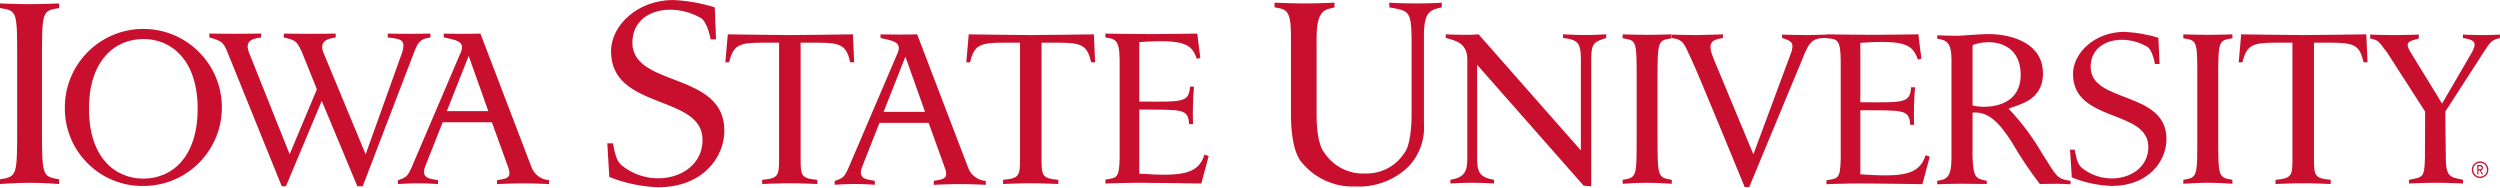
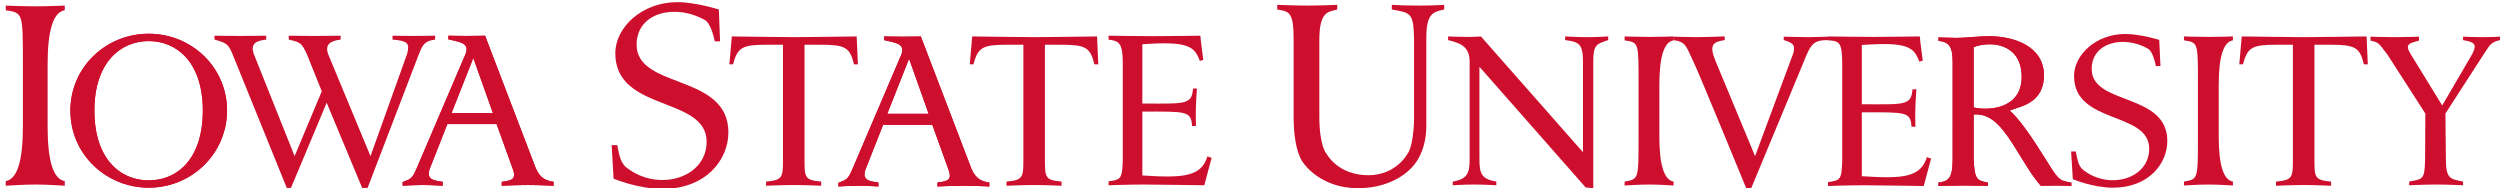
- <svg xmlns="http://www.w3.org/2000/svg" width="224" height="16.778">
+ <svg xmlns="http://www.w3.org/2000/svg" id="Layer_1" viewBox="0 0 612.75 45.56" width="224" height="16.778">
  <defs>
-     <clipPath id="a">
-       <path data-name="Rectangle 743" fill="none" d="M0 0h224v16.778H0z" />
-     </clipPath>
+     <style>.cls-1,.cls-2{fill:#ce0e2d;}.cls-2{fill-rule:evenodd;}</style>
  </defs>
-   <g data-name="Iowa State Logo – Red">
-     <g data-name="Group 3639" clip-path="url(#a)">
-       <path data-name="Path 3203" d="M149.76 3.1s1.714.044 2.176.044 2.44-.066 2.44-.066v.33c-1.078.154-1.429.44-.814 1.912l3.54 8.507 3.43-9.233c.132-.572.2-.9-.858-1.188V3.1s1.648.044 2.264.044c.792-.022 1.737-.044 1.737-.044v.3c-1.276 0-1.56.286-2.2 1.934l-4.748 11.431h-.4s-4.375-10.663-4.748-11.388c-.682-1.407-.66-1.824-1.824-1.978V3.1ZM1.539 5.582v5.606c0 4.616 0 4.616-1.539 4.88v.418s1.5-.11 2.66-.11 2.638.11 2.638.11v-.418C3.76 15.8 3.76 15.8 3.76 11.188V5.582C3.76.966 3.76.966 5.3.724V.306S3.826.372 2.66.372 0 .306 0 .306v.418c1.56.242 1.539.242 1.539 4.858M64.047.66A14.848 14.848 0 0 0 60.309 0c-3.144 0-5.561 2.242-5.561 4.6 0 5.3 8.2 3.825 8.2 7.935 0 3.3-4.4 4.552-7.211 2.308-.594-.462-.682-1.407-.814-2h-.506l.176 3.011a12.963 12.963 0 0 0 4.419.924c3.936-.022 5.892-2.66 5.892-5.078 0-5.32-8.265-3.847-8.244-7.892.022-2.924 3.518-3.672 6.09-2.22.638.308.923 1.934.923 1.934h.484L64.044.663Zm.944 4.922.22-2.506s4.551.066 5.562.066 5.65-.066 5.65-.066l.11 2.506h-.352c-.352-1.517-.814-1.758-2.946-1.758h-1.5v10.332c0 1.6.044 1.825 1.5 1.956v.374s-1.451-.066-2.462-.066-2.484.066-2.484.066v-.374c1.473-.132 1.517-.374 1.517-1.956V3.824h-1.517c-2.132 0-2.572.241-2.968 1.758ZM99.043 3.01s2.77.044 4.089.044c1.364 0 3.8-.044 4.155-.044.022.44.22 1.781.264 2.176l-.308.088c-.483-1.254-.945-1.8-5.166-1.5V9.1c3.913.022 4.441.11 4.551-1.341h.352a28.839 28.839 0 0 0-.088 3.364h-.352c-.066-1.385-.571-1.3-4.463-1.3v5.738c3.715.242 5.276.11 5.847-1.714l.374.132-.66 2.462s-4.637-.066-5.451-.066c-1.319 0-3.144.066-3.144.066v-.352c1.078-.154 1.232-.176 1.276-1.913V5.334c-.022-1.8-.418-1.846-1.276-1.978V3.01ZM114.19.241s1.582.066 2.7.066 2.682-.066 2.682-.066v.418c-.726.22-1.605.066-1.605 2.726v6.882c0 2.748.66 3.363.66 3.363a4.135 4.135 0 0 0 3.737 1.913 4 4 0 0 0 3.5-1.89s.571-.55.616-3.232V3.408c-.044-2.462-.264-2.44-2-2.748V.241s.968.066 2.528.066c1.188 0 2.176-.066 2.176-.066v.418c-1.012.22-1.626.352-1.6 2.66v7.718a5.1 5.1 0 0 1-1.364 3.87 6.347 6.347 0 0 1-4.77 1.8 5.881 5.881 0 0 1-4.9-2.264s-.879-.9-.879-4.155V3.407c0-2.462-.33-2.572-1.473-2.748V.241Zm15.345 2.835s.792.044 1.67.044a12.618 12.618 0 0 0 1.275-.044l9.167 10.4v-8.14c0-1.538-.308-1.781-1.6-1.934v-.33s1.1.066 1.978.066c.9 0 1.89-.066 1.89-.066V3.4c-1.056.352-1.341.418-1.341 1.912V16.7l-.681-.066L132.349 5.8v8.31c0 1.253.176 1.781 1.517 2v.33s-1.078-.066-2-.066c-.835 0-1.912.066-1.912.066v-.33c1.3-.22 1.517-.748 1.517-2V5.336c0-1.452-.989-1.692-1.934-1.934v-.326Zm82.836.023s1.21.044 2.132.044 2.22-.044 2.22-.044v.352c-.836.242-1.32.286-.748 1.209l2.836 4.617 2.682-4.6c.33-.682.5-1.078-.814-1.276V3.1s.9.044 1.758.044c.77 0 1.561-.044 1.561-.044v.308c-.858.2-.88.418-1.452 1.253L219.1 10l.044 4.133c0 1.8.462 1.736 1.54 1.978v.33s-1.385-.066-2.4-.066-2.441.066-2.441.066v-.33c1.232-.242 1.386-.154 1.43-1.956l.018-4.155-3.407-5.3c-.814-1.056-.748-1.078-1.517-1.254V3.1ZM25.42 3.009s1.254.022 2.33.022c1.056 0 2.33-.022 2.33-.022v.352c-.99.11-1.385.484-1.144 1.253l3.826 9.211 3.3-9.211c.242-.945.022-1.143-1.32-1.253v-.352s1.012.022 1.846.022c.858 0 1.979-.022 1.979-.022v.352c-.946.11-1.122.484-1.43 1.232L32.5 16.689h-.483l-3.188-7.651-3.21 7.651h-.374l-4.9-12.1c-.352-.792-.461-.924-1.582-1.232 0-.4-.022-.352-.022-.352s1.232.022 2.286.022c1.077 0 2.374-.022 2.374-.022v.352c-1.077.11-1.385.484-1.121 1.276l3.671 9.189L28.393 8 27.03 4.614c-.462-.945-.528-1.011-1.6-1.253V3.01Zm61.159 2.573.22-2.506s4.551.066 5.562.066 5.65-.066 5.65-.066l.11 2.506h-.352c-.352-1.517-.814-1.758-2.946-1.758h-1.5v10.332c0 1.6.044 1.825 1.5 1.956v.374s-1.451-.066-2.462-.066-2.484.066-2.484.066v-.374c1.473-.132 1.517-.374 1.517-1.956V3.824h-1.517c-2.133 0-2.572.241-2.968 1.758Zm110.3 1.846v4.638c0 3.826.022 3.826-1.254 4.045v.352s1.254-.088 2.2-.088c.968 0 2.2.088 2.2.088v-.352c-1.275-.22-1.275-.22-1.275-4.045V7.429c0-3.8 0-3.8 1.275-4v-.351s-1.231.044-2.2.044c-.946 0-2.2-.044-2.2-.044v.352c1.3.2 1.254.2 1.254 4m-50.235 0v4.638c0 3.826.022 3.826-1.254 4.045v.352s1.254-.088 2.2-.088c.968 0 2.2.088 2.2.088v-.352c-1.276-.22-1.276-.22-1.276-4.045V7.429c0-3.8 0-3.8 1.276-4v-.351s-1.232.044-2.2.044c-.946 0-2.2-.044-2.2-.044v.352c1.3.2 1.254.2 1.254 4m17.006-4.354s2.77.044 4.089.044c1.364 0 3.8-.044 4.156-.044.022.44.22 1.78.264 2.176l-.308.088c-.484-1.253-.946-1.8-5.166-1.5v5.32c3.913.022 4.441.11 4.551-1.341h.352a28.841 28.841 0 0 0-.088 3.364h-.351c-.066-1.385-.572-1.3-4.463-1.3v5.738c3.715.242 5.276.11 5.847-1.714l.374.132-.66 2.462s-4.638-.066-5.452-.066c-1.319 0-3.144.066-3.144.066v-.352c1.077-.154 1.232-.175 1.276-1.912V5.406c-.022-1.8-.264-1.934-1.276-1.978Zm36.938 2.506.22-2.506s4.551.066 5.562.066 5.65-.066 5.65-.066l.11 2.506h-.352c-.352-1.517-.814-1.758-2.946-1.758h-1.5v10.332c0 1.6.044 1.825 1.5 1.956v.374s-1.451-.066-2.462-.066-2.484.066-2.484.066v-.374c1.473-.132 1.517-.374 1.517-1.956V3.824h-1.518c-2.132 0-2.572.241-2.968 1.758Zm-7.191-2.2a12.394 12.394 0 0 0-3.056-.527c-2.594 0-4.6 1.846-4.6 3.781 0 4.353 6.749 3.144 6.749 6.53 0 2.7-3.606 3.737-5.936 1.89-.484-.374-.55-1.166-.66-1.648h-.418l.154 2.484a10.459 10.459 0 0 0 3.627.769c3.232-.022 4.858-2.2 4.858-4.2 0-4.375-6.815-3.166-6.793-6.485.022-2.4 2.9-3.012 5.012-1.824.527.241.748 1.582.748 1.582h.418l-.11-2.352ZM39.753 3.01s.858.022 1.692.022c.858 0 1.6-.022 1.6-.022l4.551 11.9a1.8 1.8 0 0 0 1.6 1.232v.352s-1.253-.066-2.308-.066-2.352.066-2.352.066v-.352c.835-.132 1.385-.154.968-1.232l-1.43-3.957h-4.41L38.1 14.906c-.418 1.078.439 1.122 1.144 1.232v.352s-.924-.066-1.78-.066c-.836 0-1.8.066-1.8.066s-.022.088-.022-.33c.748-.286.858-.286 1.276-1.253l4.4-10.289c.352-.967-.55-1.033-1.56-1.275v-.33Zm4 6.948-1.76-4.947-1.957 4.947Zm-4-6.948s.858.022 1.692.022c.858 0 1.6-.022 1.6-.022l4.551 11.9a1.8 1.8 0 0 0 1.6 1.232v.352s-1.253-.066-2.308-.066-2.352.066-2.352.066v-.352c.835-.132 1.385-.154.968-1.232l-1.43-3.957h-4.41L38.1 14.906c-.418 1.078.439 1.122 1.144 1.232v.352s-.924-.066-1.78-.066c-.836 0-1.8.066-1.8.066s-.022.088-.022-.33c.748-.286.858-.286 1.276-1.253l4.4-10.289c.352-.967-.55-1.033-1.56-1.275v-.33Zm4 6.948-1.76-4.947-1.957 4.947Zm35.131-6.882s.857.022 1.692.022c.858 0 1.6-.022 1.6-.022l4.551 11.9a1.8 1.8 0 0 0 1.6 1.232v.352s-1.253-.066-2.308-.066-2.352.066-2.352.066v-.36c.835-.132 1.385-.154.967-1.232l-1.429-3.957H78.8l-1.56 3.957c-.418 1.078.44 1.122 1.144 1.232v.352s-.924-.066-1.781-.066c-.836 0-1.8.066-1.8.066s-.022.088-.022-.33c.748-.286.858-.286 1.275-1.253l4.4-10.289c.352-.968-.55-1.034-1.56-1.276v-.33Zm4 6.947-1.759-4.947-1.956 4.946Zm-4-6.947s.857.022 1.692.022c.858 0 1.6-.022 1.6-.022l4.551 11.9a1.8 1.8 0 0 0 1.6 1.232v.352s-1.253-.066-2.308-.066-2.352.066-2.352.066v-.36c.835-.132 1.385-.154.967-1.232l-1.429-3.957H78.8l-1.56 3.957c-.418 1.078.44 1.122 1.144 1.232v.352s-.924-.066-1.781-.066c-.836 0-1.8.066-1.8.066s-.022.088-.022-.33c.748-.286.858-.286 1.275-1.253l4.4-10.289c.352-.968-.55-1.034-1.56-1.276v-.33Zm4 6.947-1.759-4.947-1.956 4.946Zm139.182 5.244h.121l.185.366h.116l-.2-.371a.206.206 0 0 0 .18-.231v-.006a.215.215 0 0 0-.185-.24.241.241 0 0 0-.06 0h-.259v.848h.1Zm0-.111V14.9h.144c.1 0 .15.041.15.128s-.043.132-.167.132Zm.144-.692a.743.743 0 1 0 .747.755v-.014a.741.741 0 0 0-.743-.741m0 .121a.622.622 0 0 1 0 1.244.622.622 0 0 1 0-1.244m-39.274-.891a21.382 21.382 0 0 0-2.968-3.957c.836-.374 3.077-.66 3.077-3.166 0-2.616-2.616-3.5-4.858-3.518-.967 0-2.286.154-2.923.154-.528 0-1.692-.044-1.692-.044v.308c.88.11 1.276.417 1.276 1.868v8.771c0 1.67-.352 1.978-1.276 2.088v.308s1.451-.044 2.176-.044c1.232.022 2.264.022 2.264.022V16.2c-.99-.2-1.188-.242-1.276-2.088v-4.023c1.473-.132 2.44.989 3.5 2.616a34.448 34.448 0 0 0 2.528 3.782c.308 0 1.1-.022 1.5-.022.439 0 1.254.044 1.254.044V16.2c-1.214-.176-1.2-.308-2.58-2.506m-6.2-4.243V4.044c1.407-.572 4.243-.418 4.309 2.572.065 3.033-3.079 3.143-4.31 2.835ZM5.809 9.738a7.036 7.036 0 1 1 7.146 6.924h-.111A6.943 6.943 0 0 1 5.81 9.811v-.073m11.9 0c0-4.331-2.33-6.244-4.858-6.244-2.55 0-4.88 1.912-4.88 6.244 0 4.375 2.33 6.265 4.88 6.265 2.528 0 4.858-1.89 4.858-6.265" fill="#c8102e" />
-     </g>
-   </g>
+   <path class="cls-1" d="m410.13,8.82s4.68.12,5.94.12,6.66-.18,6.66-.18v.9c-2.94.42-3.9,1.2-2.22,5.22l9.66,23.22,9.36-25.2c.36-1.56.54-2.46-2.34-3.24v-.84s4.5.12,6.18.12c2.16-.06,4.74-.12,4.74-.12v.84c-3.48,0-4.26.78-6,5.28l-12.96,31.2h-1.08s-11.94-29.1-12.96-31.08c-1.86-3.84-1.8-4.98-4.98-5.4v-.84h0Z" />
+   <path class="cls-1" d="m5.61,15.6v15.3q0,12.6-4.2,13.32v1.14s4.08-.3,7.26-.3,7.2.3,7.2.3v-1.14q-4.2-.72-4.2-13.32v-15.3q0-12.6,4.2-13.26v-1.14s-4.02.18-7.2.18-7.26-.18-7.26-.18v1.14c4.26.66,4.2.66,4.2,13.26h0Z" />
+   <path class="cls-1" d="m176.19,2.16s-5.64-1.8-10.2-1.8c-8.58,0-15.18,6.12-15.18,12.54,0,14.46,22.38,10.44,22.38,21.66,0,9-12,12.42-19.68,6.3-1.62-1.26-1.86-3.84-2.22-5.46h-1.38l.48,8.22s5.94,2.52,12.06,2.52c10.74-.06,16.08-7.26,16.08-13.86,0-14.52-22.56-10.5-22.5-21.54.06-7.98,9.6-10.02,16.62-6.06,1.74.84,2.52,5.28,2.52,5.28h1.32l-.3-7.8h0Z" />
+   <path class="cls-1" d="m178.77,15.6l.6-6.84s12.42.18,15.18.18,15.42-.18,15.42-.18l.3,6.84s.24,0-.96,0c-.96-4.14-2.22-4.8-8.04-4.8h-4.08v28.2c0,4.38.12,4.98,4.08,5.34,0,1.08,0,1.02,0,1.02,0,0-3.96-.18-6.72-.18s-6.78.18-6.78.18c0,0,0,.06,0-1.02,4.02-.36,4.14-1.02,4.14-5.34V10.8h-4.14c-5.82,0-7.02.66-8.1,4.8-1.14,0-.9,0-.9,0h0Z" />
+   <path class="cls-1" d="m271.71,8.58s7.56.12,11.16.12,10.38-.12,11.34-.12c.06,1.2.6,4.86.72,5.94l-.84.24c-1.32-3.42-2.58-4.92-14.1-4.08,0,.06,0,14.58,0,14.52,10.68.06,12.12.3,12.42-3.66h.96c-.24,3.54-.36,5.7-.24,9.18h-.96c-.18-3.78-1.56-3.54-12.18-3.54v15.66c10.14.66,14.4.3,15.96-4.68l1.02.36c-.48,1.8-1.8,6.72-1.8,6.72,0,0-12.66-.18-14.88-.18-3.6,0-8.58.18-8.58.18v-.96c2.94-.42,3.36-.48,3.48-5.22V14.94c-.06-4.92-1.14-5.04-3.48-5.4v-.96h0Z" />
+   <path class="cls-1" d="m313.05,1.02s4.32.18,7.38.18,7.32-.18,7.32-.18v1.14c-1.98.6-4.38.18-4.38,7.44v18.78c0,7.5,1.8,9.18,1.8,9.18,0,0,2.7,5.22,10.2,5.22,6.78,0,9.54-5.16,9.54-5.16,0,0,1.56-1.5,1.68-8.82,0,.18,0-19.14,0-19.14-.12-6.72-.72-6.66-5.46-7.5v-1.14s2.64.18,6.9.18c3.24,0,5.94-.18,5.94-.18,0,0,0,1.2,0,1.14-2.76.6-4.44.96-4.38,7.26v21.06c.06,7.32-3.72,10.56-3.72,10.56,0,0-4.14,4.92-13.02,4.92-9.36,0-13.38-6.18-13.38-6.18,0,0-2.4-2.46-2.4-11.34V9.66c0-6.72-.9-7.02-4.02-7.5v-1.14h0Z" />
+   <path class="cls-1" d="m354.93,8.76s2.16.12,4.56.12,3.48-.12,3.48-.12l25.02,28.38V14.94c0-4.2-.84-4.86-4.38-5.28v-.9s3,.18,5.4.18,5.16-.18,5.16-.18v.9c-2.88.96-3.66,1.14-3.66,5.22v31.08l-1.86-.18-26.04-29.58v22.68c0,3.42.48,4.86,4.14,5.46v.9s-2.94-.18-5.46-.18c-2.28,0-5.22.18-5.22.18v-.9c3.54-.6,4.14-2.04,4.14-5.46V14.94c0-3.96-2.7-4.62-5.28-5.28v-.9h0Z" />
+   <path class="cls-1" d="m581.01,8.82s3.3.12,5.82.12,6.06-.12,6.06-.12v.96c-2.28.66-3.6.78-2.04,3.3l7.74,12.6,7.32-12.54c.9-1.86,1.38-2.94-2.22-3.48v-.84s2.46.12,4.8.12c2.1,0,4.26-.12,4.26-.12v.84c-2.34.54-2.4,1.14-3.96,3.42l-9.42,14.58.12,11.28c0,4.92,1.26,4.74,4.2,5.4v.9s-3.78-.18-6.54-.18-6.66.18-6.66.18v-.9c3.36-.66,3.78-.42,3.9-5.34l.06-11.34-9.3-14.46c-2.22-2.88-2.04-2.94-4.14-3.42v-.96h0Z" />
+   <path class="cls-1" d="m70.77,8.58s3.42.06,6.36.06,6.36-.06,6.36-.06c0,0,0-.06,0,.96-2.7.3-3.78,1.32-3.12,3.42l10.44,25.14,9-25.14c.66-2.58.06-3.12-3.6-3.42,0-1.08,0-.96,0-.96,0,0,2.76.06,5.04.06s5.4-.06,5.4-.06c0,0,0-.06,0,.96-2.58.3-3.06,1.32-3.9,3.36h0l-12.66,33h-1.32l-8.7-20.88-8.76,20.88h-1.02l-13.38-33c-.96-2.16-1.26-2.52-4.32-3.36,0-1.08-.06-.96-.06-.96,0,0,3.36.06,6.24.06s6.48-.06,6.48-.06c0,0,0-.06,0,.96-2.94.3-3.78,1.32-3.06,3.48l10.02,25.08,6.66-15.9-3.72-9.24c-1.26-2.58-1.44-2.76-4.38-3.42,0-1.08,0-.96,0-.96h0Z" />
+   <path class="cls-1" d="m237.69,15.6l.6-6.84s12.42.18,15.18.18,15.42-.18,15.42-.18l.3,6.84s.24,0-.96,0c-.96-4.14-2.22-4.8-8.04-4.8h-4.08v28.2c0,4.38.12,4.98,4.08,5.34,0,1.08,0,1.02,0,1.02,0,0-3.96-.18-6.72-.18s-6.78.18-6.78.18c0,0,0,.06,0-1.02,4.02-.36,4.14-1.02,4.14-5.34V10.8h-4.14c-5.82,0-7.02.66-8.1,4.8-1.14,0-.9,0-.9,0h0Z" />
+   <path class="cls-1" d="m538.71,20.64v12.66c0,10.44.06,10.44-3.42,11.04v.96s3.42-.24,6-.24,6,.24,6,.24v-.96q-3.48-.6-3.48-11.04v-12.66q0-10.38,3.48-10.92v-.96s-3.36.12-6,.12-6-.12-6-.12v.96c3.54.54,3.42.54,3.42,10.92h0Z" />
+   <path class="cls-1" d="m401.61,20.64v12.66c0,10.44.06,10.44-3.42,11.04v.96s3.42-.24,6-.24,6,.24,6,.24v-.96q-3.48-.6-3.48-11.04v-12.66q0-10.38,3.48-10.92v-.96s-3.36.12-6,.12-6-.12-6-.12v.96c3.54.54,3.42.54,3.42,10.92h0Z" />
+   <path class="cls-1" d="m448.05,8.76s7.56.12,11.16.12,10.38-.12,11.34-.12c.06,1.2.6,4.86.72,5.94l-.84.24c-1.32-3.42-2.58-4.92-14.1-4.08,0,.06,0,14.58,0,14.52,10.68.06,12.12.3,12.42-3.66h.96c-.24,3.54-.36,5.7-.24,9.18h-.96c-.18-3.78-1.56-3.54-12.18-3.54v15.66c10.14.66,14.4.3,15.96-4.68l1.02.36c-.48,1.8-1.8,6.72-1.8,6.72,0,0-12.66-.18-14.88-.18-3.6,0-8.58.18-8.58.18v-.96c2.94-.42,3.36-.48,3.48-5.22V15.12c-.06-4.92-.72-5.28-3.48-5.4v-.96h0Z" />
+   <path class="cls-1" d="m548.85,15.6l.6-6.84s12.42.18,15.18.18,15.42-.18,15.42-.18l.3,6.84s.24,0-.96,0c-.96-4.14-2.22-4.8-8.04-4.8h-4.08v28.2c0,4.38.12,4.98,4.08,5.34,0,1.08,0,1.02,0,1.02,0,0-3.96-.18-6.72-.18s-6.78.18-6.78.18c0,0,0,.06,0-1.02,4.02-.36,4.14-1.02,4.14-5.34V10.8h-4.14c-5.82,0-7.02.66-8.1,4.8-1.14,0-.9,0-.9,0h0Z" />
+   <path class="cls-1" d="m529.23,9.6s-4.62-1.44-8.34-1.44c-7.08,0-12.54,5.04-12.54,10.32,0,11.88,18.42,8.58,18.42,17.82,0,7.38-9.84,10.2-16.2,5.16-1.32-1.02-1.5-3.18-1.8-4.5h-1.14l.42,6.78s4.86,2.1,9.9,2.1c8.82-.06,13.26-6,13.26-11.46,0-11.94-18.6-8.64-18.54-17.7.06-6.54,7.92-8.22,13.68-4.98,1.44.66,2.04,4.32,2.04,4.32h1.14l-.3-6.42h0Z" />
+   <path class="cls-2" d="m23.47,31.44c1.4,8.75,6.97,12.6,12.98,12.6s11.52-3.85,12.92-12.6h5.72c-2.09,8.47-9.82,14.4-18.65,14.4s-16.63-5.93-18.67-14.4h5.69Z" />
+   <path class="cls-2" d="m17.78,31.44c-.34-1.43-.53-2.94-.53-4.5,0-10.68,8.76-18.84,19.2-18.84s19.2,8.16,19.2,18.84c0,1.56-.2,3.07-.55,4.5h-5.72c.22-1.37.34-2.87.34-4.5,0-11.82-6.36-17.04-13.26-17.04s-13.32,5.22-13.32,17.04c0,1.62.12,3.12.34,4.5h-5.69Z" />
+   <path class="cls-1" d="m17.25,26.94c0-10.68,8.76-18.84,19.2-18.84s19.2,8.16,19.2,18.84c-.06,10.8-8.88,18.9-19.2,18.9s-19.2-8.1-19.2-18.9h0Zm32.46,0c0-11.82-6.36-17.04-13.26-17.04s-13.32,5.22-13.32,17.04,6.36,17.1,13.32,17.1,13.26-5.16,13.26-17.1h0Z" />
+   <path class="cls-2" d="m109.89,8.58s2.34.06,4.62.06,4.38-.06,4.38-.06l12.42,32.46c1.14,2.64,2.64,3.06,4.38,3.36,0,1.08,0,.96,0,.96h0s-3.42-.18-6.3-.18-6.42.18-6.42.18c0,0,0,.12,0-.96,2.28-.36,3.78-.42,2.64-3.36l-3.9-10.8h-12.06l-4.26,10.8c-1.14,2.94,1.2,3.06,3.12,3.36,0,1.08,0,.96,0,.96,0,0-2.52-.18-4.86-.18s-4.92.18-4.92.18c0,0-.06.24-.06-.9,2.04-.78,2.34-.78,3.48-3.42l12-28.08c.96-2.64-1.5-2.82-4.26-3.48,0-1.08,0-.9,0-.9h0Zm10.92,18.96l-4.8-13.5-5.34,13.5h10.14Z" />
+   <path class="cls-1" d="m109.89,8.58s2.34.06,4.62.06,4.38-.06,4.38-.06l12.42,32.46c1.14,2.64,2.64,3.06,4.38,3.36,0,1.08,0,.96,0,.96h0s-3.42-.18-6.3-.18-6.42.18-6.42.18c0,0,0,.12,0-.96,2.28-.36,3.78-.42,2.64-3.36l-3.9-10.8h-12.06l-4.26,10.8c-1.14,2.94,1.2,3.06,3.12,3.36,0,1.08,0,.96,0,.96,0,0-2.52-.18-4.86-.18s-4.92.18-4.92.18c0,0-.06.24-.06-.9,2.04-.78,2.34-.78,3.48-3.42l12-28.08c.96-2.64-1.5-2.82-4.26-3.48,0-1.08,0-.9,0-.9h0Zm10.92,18.96l-4.8-13.5-5.34,13.5h10.14Z" />
+   <path class="cls-2" d="m216.69,8.76s2.34.06,4.62.06,4.38-.06,4.38-.06l12.42,32.46c1.14,2.64,2.64,3.06,4.38,3.36,0,1.08,0,.96,0,.96h0s-3.42-.18-6.3-.18-6.42.18-6.42.18c0,0,0,.12,0-.96,2.28-.36,3.78-.42,2.64-3.36l-3.9-10.8h-12.06l-4.26,10.8c-1.14,2.94,1.2,3.06,3.12,3.36,0,1.08,0,.96,0,.96,0,0-2.52-.18-4.86-.18s-4.92.18-4.92.18c0,0-.06.24-.06-.9,2.04-.78,2.34-.78,3.48-3.42l12-28.08c.96-2.64-1.5-2.82-4.26-3.48,0-1.08,0-.9,0-.9h0Zm10.92,18.96l-4.8-13.5-5.34,13.5h10.14Z" />
+   <path class="cls-1" d="m216.69,8.76s2.34.06,4.62.06,4.38-.06,4.38-.06l12.42,32.46c1.14,2.64,2.64,3.06,4.38,3.36,0,1.08,0,.96,0,.96h0s-3.42-.18-6.3-.18-6.42.18-6.42.18c0,0,0,.12,0-.96,2.28-.36,3.78-.42,2.64-3.36l-3.9-10.8h-12.06l-4.26,10.8c-1.14,2.94,1.2,3.06,3.12,3.36,0,1.08,0,.96,0,.96,0,0-2.52-.18-4.86-.18s-4.92.18-4.92.18c0,0-.06.24-.06-.9,2.04-.78,2.34-.78,3.48-3.42l12-28.08c.96-2.64-1.5-2.82-4.26-3.48,0-1.08,0-.9,0-.9h0Zm10.92,18.96l-4.8-13.5-5.34,13.5h10.14Z" />
+   <path class="cls-2" d="m483.75,31.02c0,3.27,0,7.94,0,7.86.24,5.04.78,5.16,3.48,5.7v.78s-2.82,0-6.18-.06c-1.98,0-5.94.12-5.94.12v-.84c2.52-.3,3.48-1.14,3.48-5.7v-7.86h5.16Zm12.4,0c1.84,2.48,3.63,5.29,4.52,6.72,3.78,6,3.72,6.36,7.02,6.84v.84s-2.22-.12-3.42-.12c-1.08,0-3.24.06-4.08.06-2.46-2.76-4.98-7.38-6.9-10.32-.99-1.53-1.96-2.9-2.96-4.02h5.82Z" />
+   <path class="cls-2" d="m478.59,31.02V14.94c0-3.96-1.08-4.8-3.48-5.1v-.84s3.18.12,4.62.12c1.74,0,5.34-.42,7.98-.42,6.12.06,13.26,2.46,13.26,9.6s-6.12,7.62-8.4,8.64c1.05.85,2.33,2.39,3.58,4.08h-5.82c-1.9-2.12-3.95-3.36-6.58-3.12v3.12h-5.16Zm5.16-19.62c3.84-1.56,11.58-1.14,11.76,7.02.18,8.28-8.4,8.58-11.76,7.74v-14.76h0Z" />
+   <path class="cls-1" d="m500.67,37.74c-1.5-2.4-5.52-8.7-8.1-10.8,2.28-1.02,8.4-1.8,8.4-8.64s-7.14-9.54-13.26-9.6c-2.64,0-6.24.42-7.98.42-1.44,0-4.62-.12-4.62-.12v.84c2.4.3,3.48,1.14,3.48,5.1v23.94c0,4.56-.96,5.4-3.48,5.7v.84s3.96-.12,5.94-.12c3.36.06,6.18.06,6.18.06v-.78c-2.7-.54-3.24-.66-3.48-5.7,0,.12,0-10.98,0-10.98,4.02-.36,6.66,2.7,9.54,7.14,1.92,2.94,4.44,7.56,6.9,10.32.84,0,3-.06,4.08-.06,1.2,0,3.42.12,3.42.12v-.84c-3.3-.48-3.24-.84-7.02-6.84Zm-16.92-11.58v-14.76c3.84-1.56,11.58-1.14,11.76,7.02.18,8.28-8.4,8.58-11.76,7.74Z" />
</svg>
